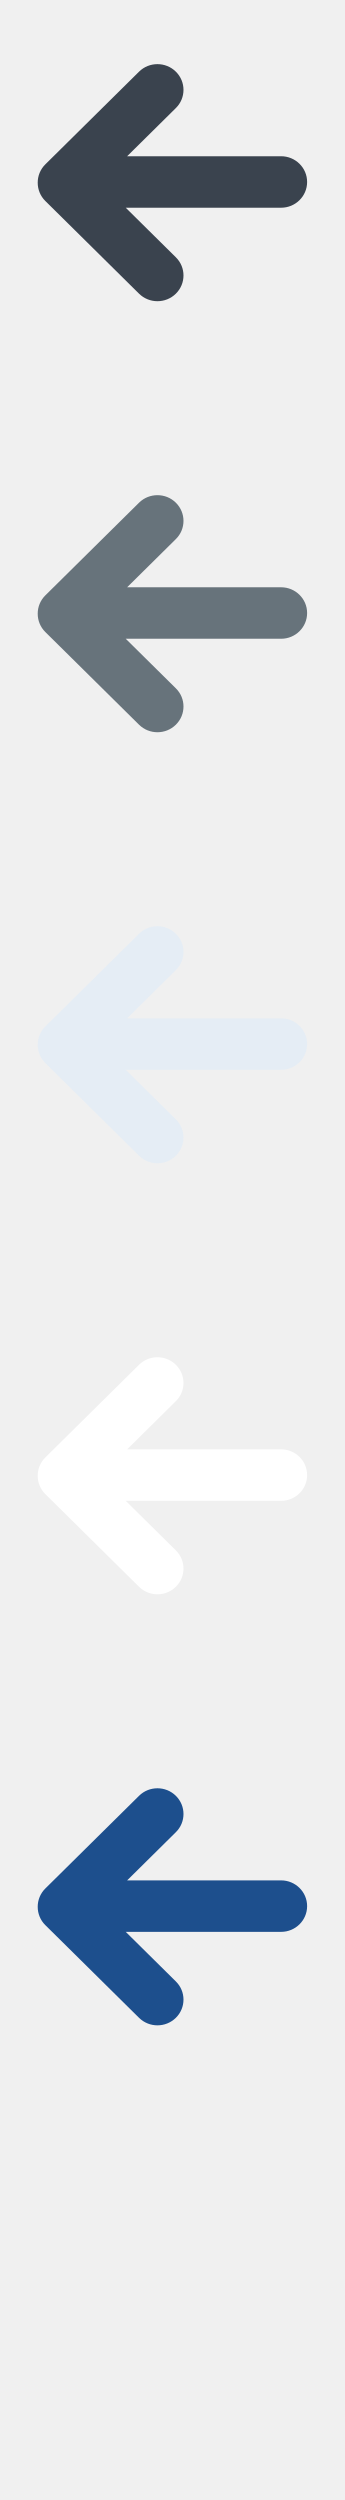
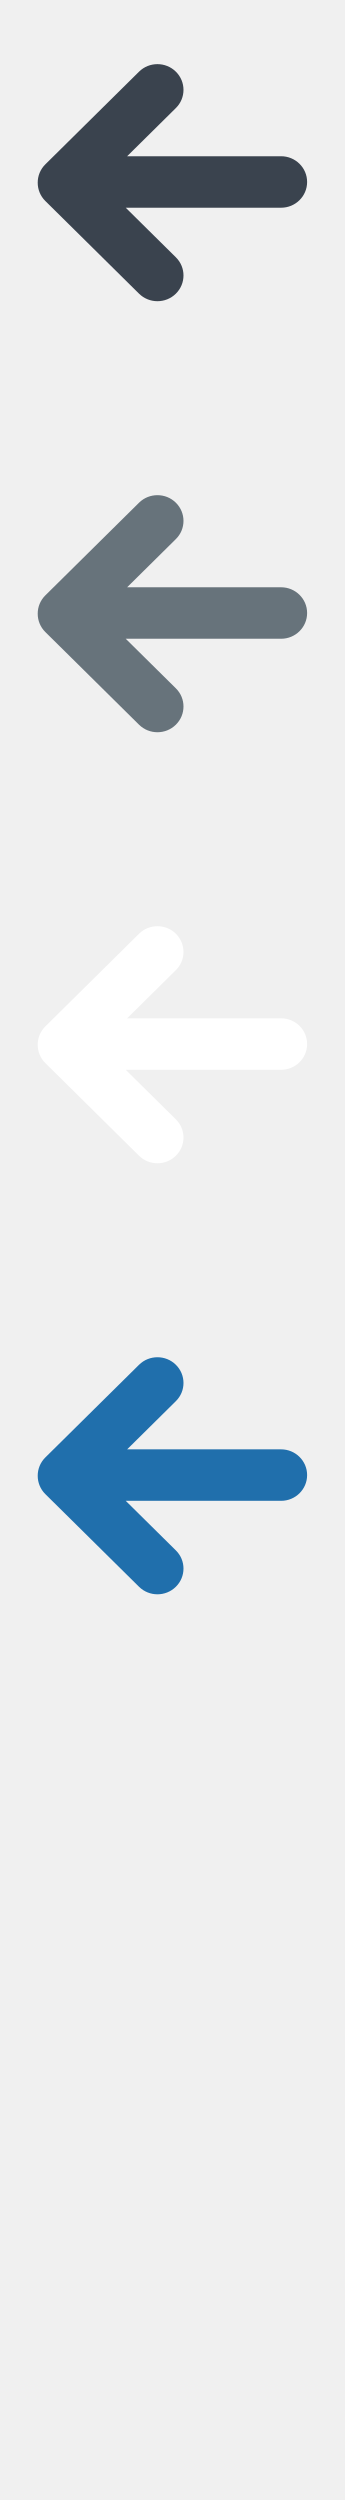
<svg xmlns="http://www.w3.org/2000/svg" width="32px" height="232px" viewBox="0 0 32 232" version="1.1">
  <description>Created with Sketch (http://www.bohemiancoding.com/sketch)</description>
  <defs />
  <g id="Functions" stroke="none" stroke-width="1" fill="none" fill-rule="evenodd">
-     <path d="M4.209,175.25 L12.903,166.651 C13.846,165.719 15.377,165.719 16.319,166.651 C17.264,167.584 17.264,169.099 16.319,170.027 L11.799,174.499 L26.084,174.499 C27.416,174.499 28.5,175.567 28.5,176.888 C28.5,178.211 27.416,179.277 26.084,179.277 L11.668,179.277 L16.319,183.877 C17.264,184.805 17.264,186.321 16.319,187.253 C15.377,188.185 13.846,188.185 12.903,187.253 L4.209,178.655 C3.733,178.185 3.498,177.567 3.5,176.951 C3.498,176.338 3.733,175.72 4.209,175.25" id="arrow-left--lp-blue" fill="#1D4F8D" />
-     <path d="M4.209,135.25 L12.903,126.651 C13.846,125.719 15.377,125.719 16.319,126.651 C17.264,127.584 17.264,129.099 16.319,130.027 L11.799,134.499 L26.084,134.499 C27.416,134.499 28.5,135.567 28.5,136.888 C28.5,138.211 27.416,139.277 26.084,139.277 L11.668,139.277 L16.319,143.877 C17.264,144.805 17.264,146.321 16.319,147.253 C15.377,148.185 13.846,148.185 12.903,147.253 L4.209,138.655 C3.733,138.185 3.498,137.567 3.5,136.951 C3.498,136.338 3.733,135.72 4.209,135.25" id="arrow-left--white" fill="#FFFFFF" />
-     <path d="M4.209,95.25 L12.903,86.651 C13.846,85.719 15.377,85.719 16.319,86.651 C17.264,87.584 17.264,89.099 16.319,90.027 L11.799,94.499 L26.084,94.499 C27.416,94.499 28.5,95.567 28.5,96.888 C28.5,98.211 27.416,99.277 26.084,99.277 L11.668,99.277 L16.319,103.877 C17.264,104.805 17.264,106.321 16.319,107.253 C15.377,108.185 13.846,108.185 12.903,107.253 L4.209,98.655 C3.733,98.185 3.498,97.567 3.5,96.951 C3.498,96.338 3.733,95.72 4.209,95.25" id="arrow-left--subdued-grey" fill="#E5EDF5" />
+     <path d="M4.209,135.25 L12.903,126.651 C13.846,125.719 15.377,125.719 16.319,126.651 C17.264,127.584 17.264,129.099 16.319,130.027 L11.799,134.499 L26.084,134.499 C27.416,134.499 28.5,135.567 28.5,136.888 C28.5,138.211 27.416,139.277 26.084,139.277 L11.668,139.277 L16.319,143.877 C17.264,144.805 17.264,146.321 16.319,147.253 C15.377,148.185 13.846,148.185 12.903,147.253 L4.209,138.655 C3.733,138.185 3.498,137.567 3.5,136.951 C3.498,136.338 3.733,135.72 4.209,135.25" id="arrow-left--lp-blue" fill="#206FAC" />
+     <path d="M4.209,95.25 L12.903,86.651 C13.846,85.719 15.377,85.719 16.319,86.651 C17.264,87.584 17.264,89.099 16.319,90.027 L11.799,94.499 L26.084,94.499 C27.416,94.499 28.5,95.567 28.5,96.888 C28.5,98.211 27.416,99.277 26.084,99.277 L11.668,99.277 L16.319,103.877 C17.264,104.805 17.264,106.321 16.319,107.253 C15.377,108.185 13.846,108.185 12.903,107.253 L4.209,98.655 C3.733,98.185 3.498,97.567 3.5,96.951 C3.498,96.338 3.733,95.72 4.209,95.25" id="arrow-left--white" fill="#FFFFFF" />
    <path d="M4.209,55.25 L12.903,46.651 C13.846,45.719 15.377,45.719 16.319,46.651 C17.264,47.584 17.264,49.099 16.319,50.027 L11.799,54.499 L26.084,54.499 C27.416,54.499 28.5,55.567 28.5,56.888 C28.5,58.211 27.416,59.277 26.084,59.277 L11.668,59.277 L16.319,63.877 C17.264,64.805 17.264,66.321 16.319,67.253 C15.377,68.185 13.846,68.185 12.903,67.253 L4.209,58.655 C3.733,58.185 3.498,57.567 3.5,56.951 C3.498,56.338 3.733,55.72 4.209,55.25" id="arrow-left--body-grey" fill="#67737B" />
    <path d="M4.209,15.25 L12.903,6.651 C13.846,5.719 15.377,5.719 16.319,6.651 C17.264,7.584 17.264,9.099 16.319,10.027 L11.799,14.499 L26.084,14.499 C27.416,14.499 28.5,15.567 28.5,16.888 C28.5,18.211 27.416,19.277 26.084,19.277 L11.668,19.277 L16.319,23.877 C17.264,24.805 17.264,26.321 16.319,27.253 C15.377,28.185 13.846,28.185 12.903,27.253 L4.209,18.655 C3.733,18.185 3.498,17.567 3.5,16.951 C3.498,16.338 3.733,15.72 4.209,15.25" id="arrow-left--title-grey" fill="#3A434E" />
  </g>
</svg>
